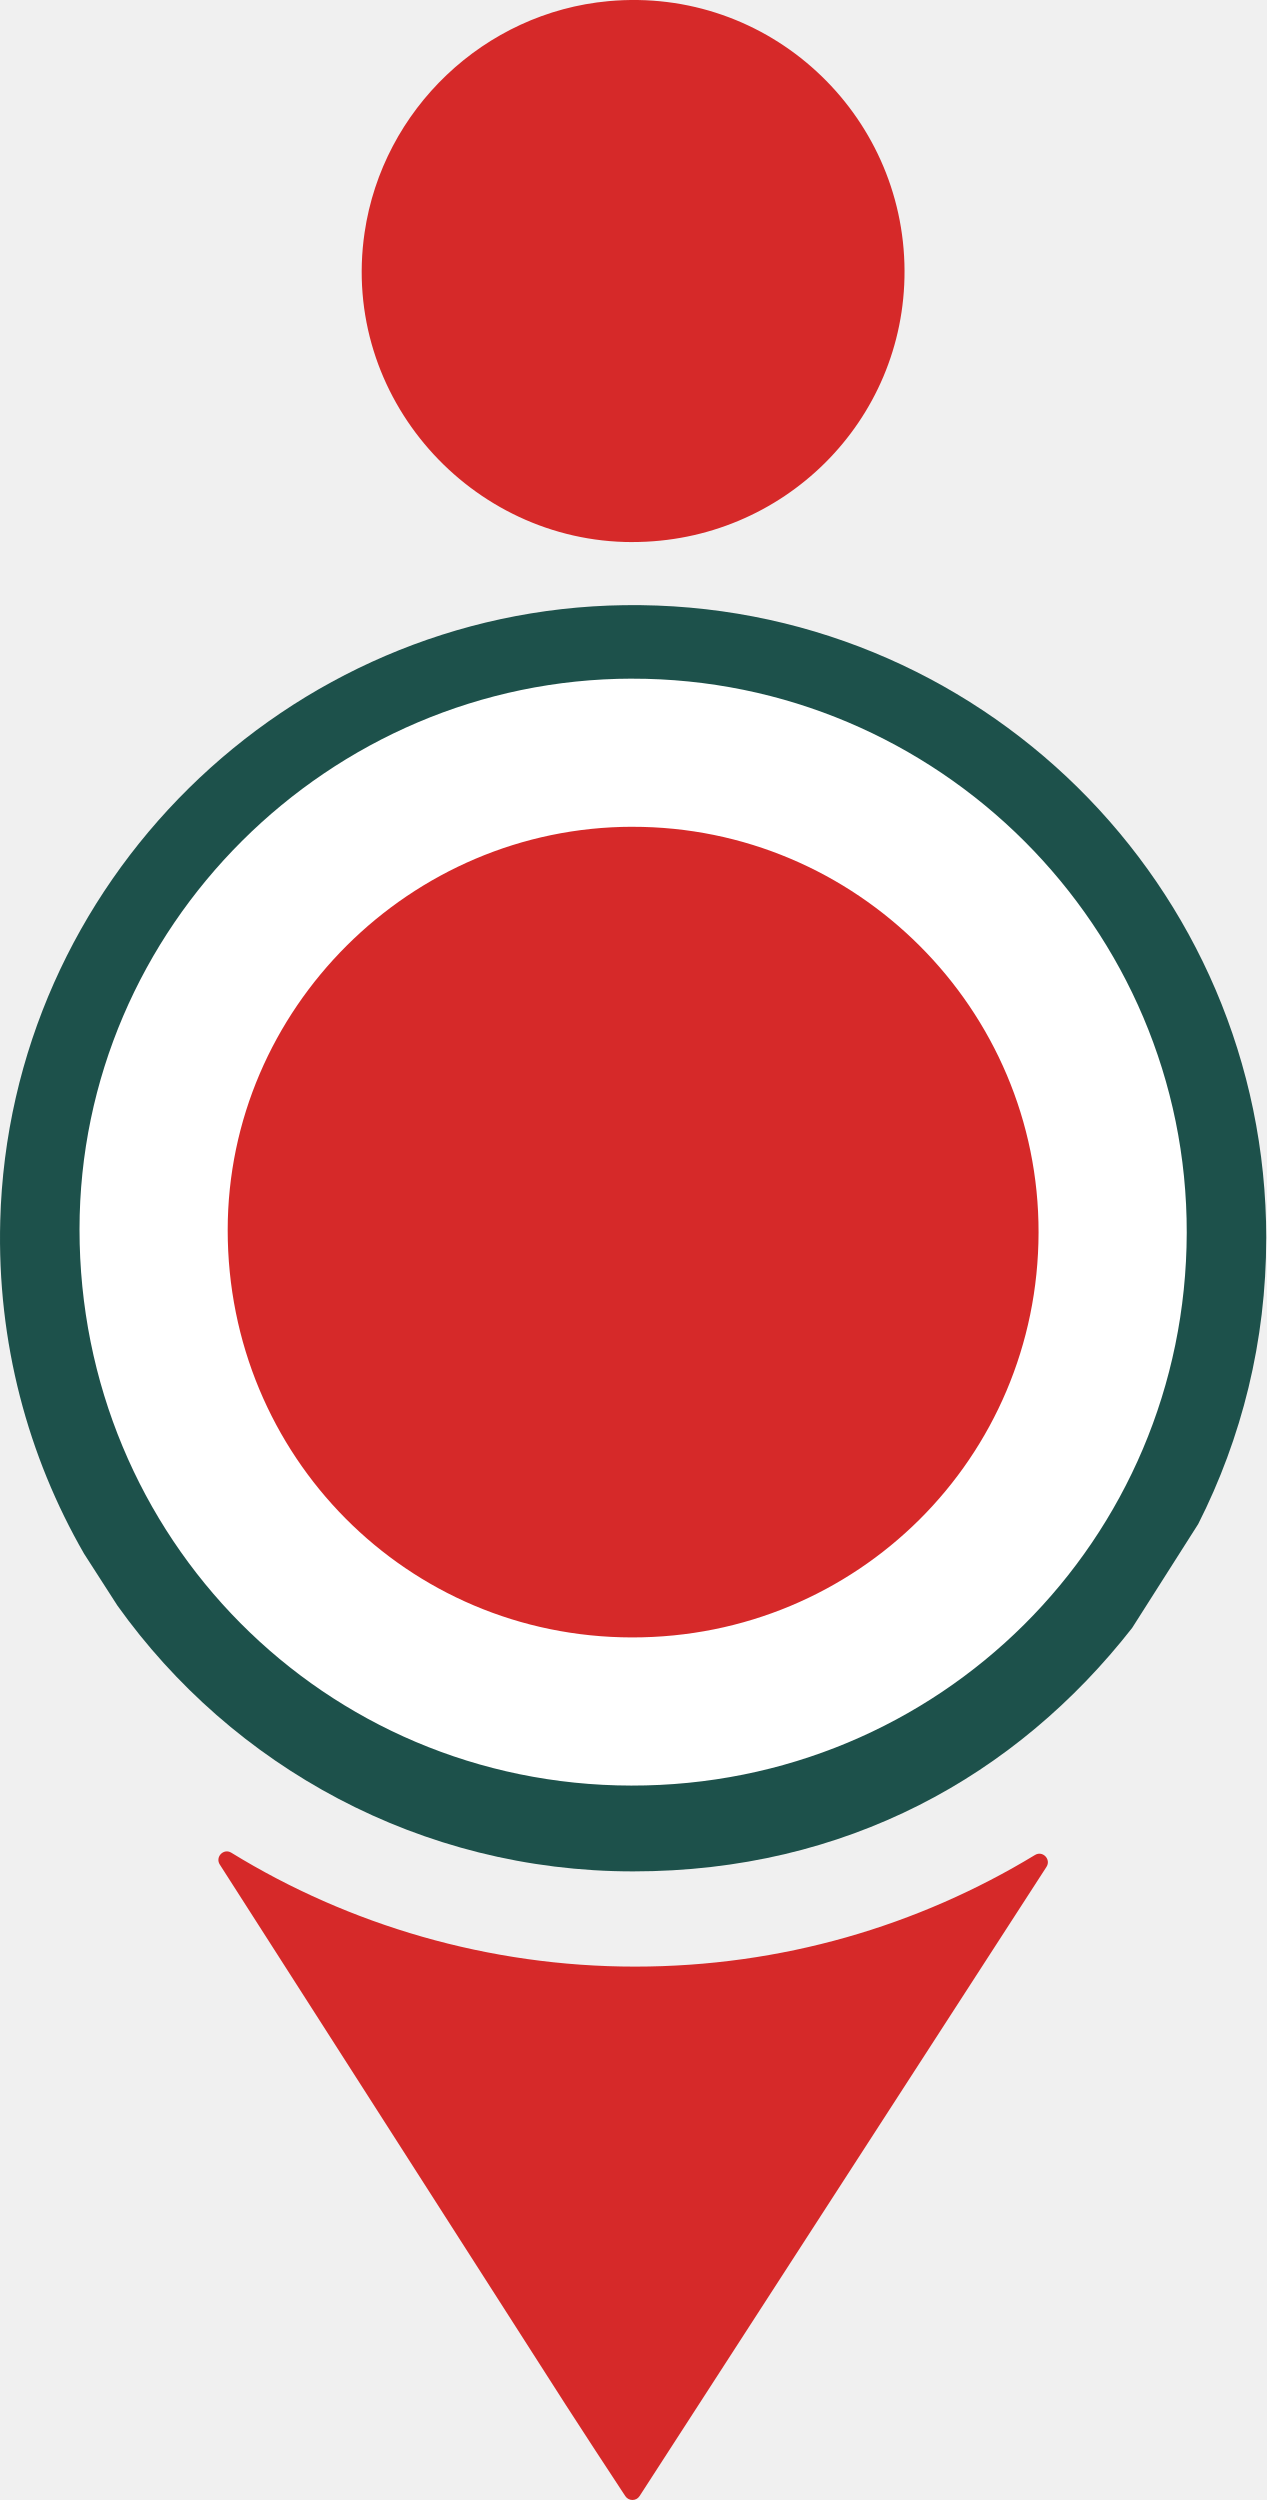
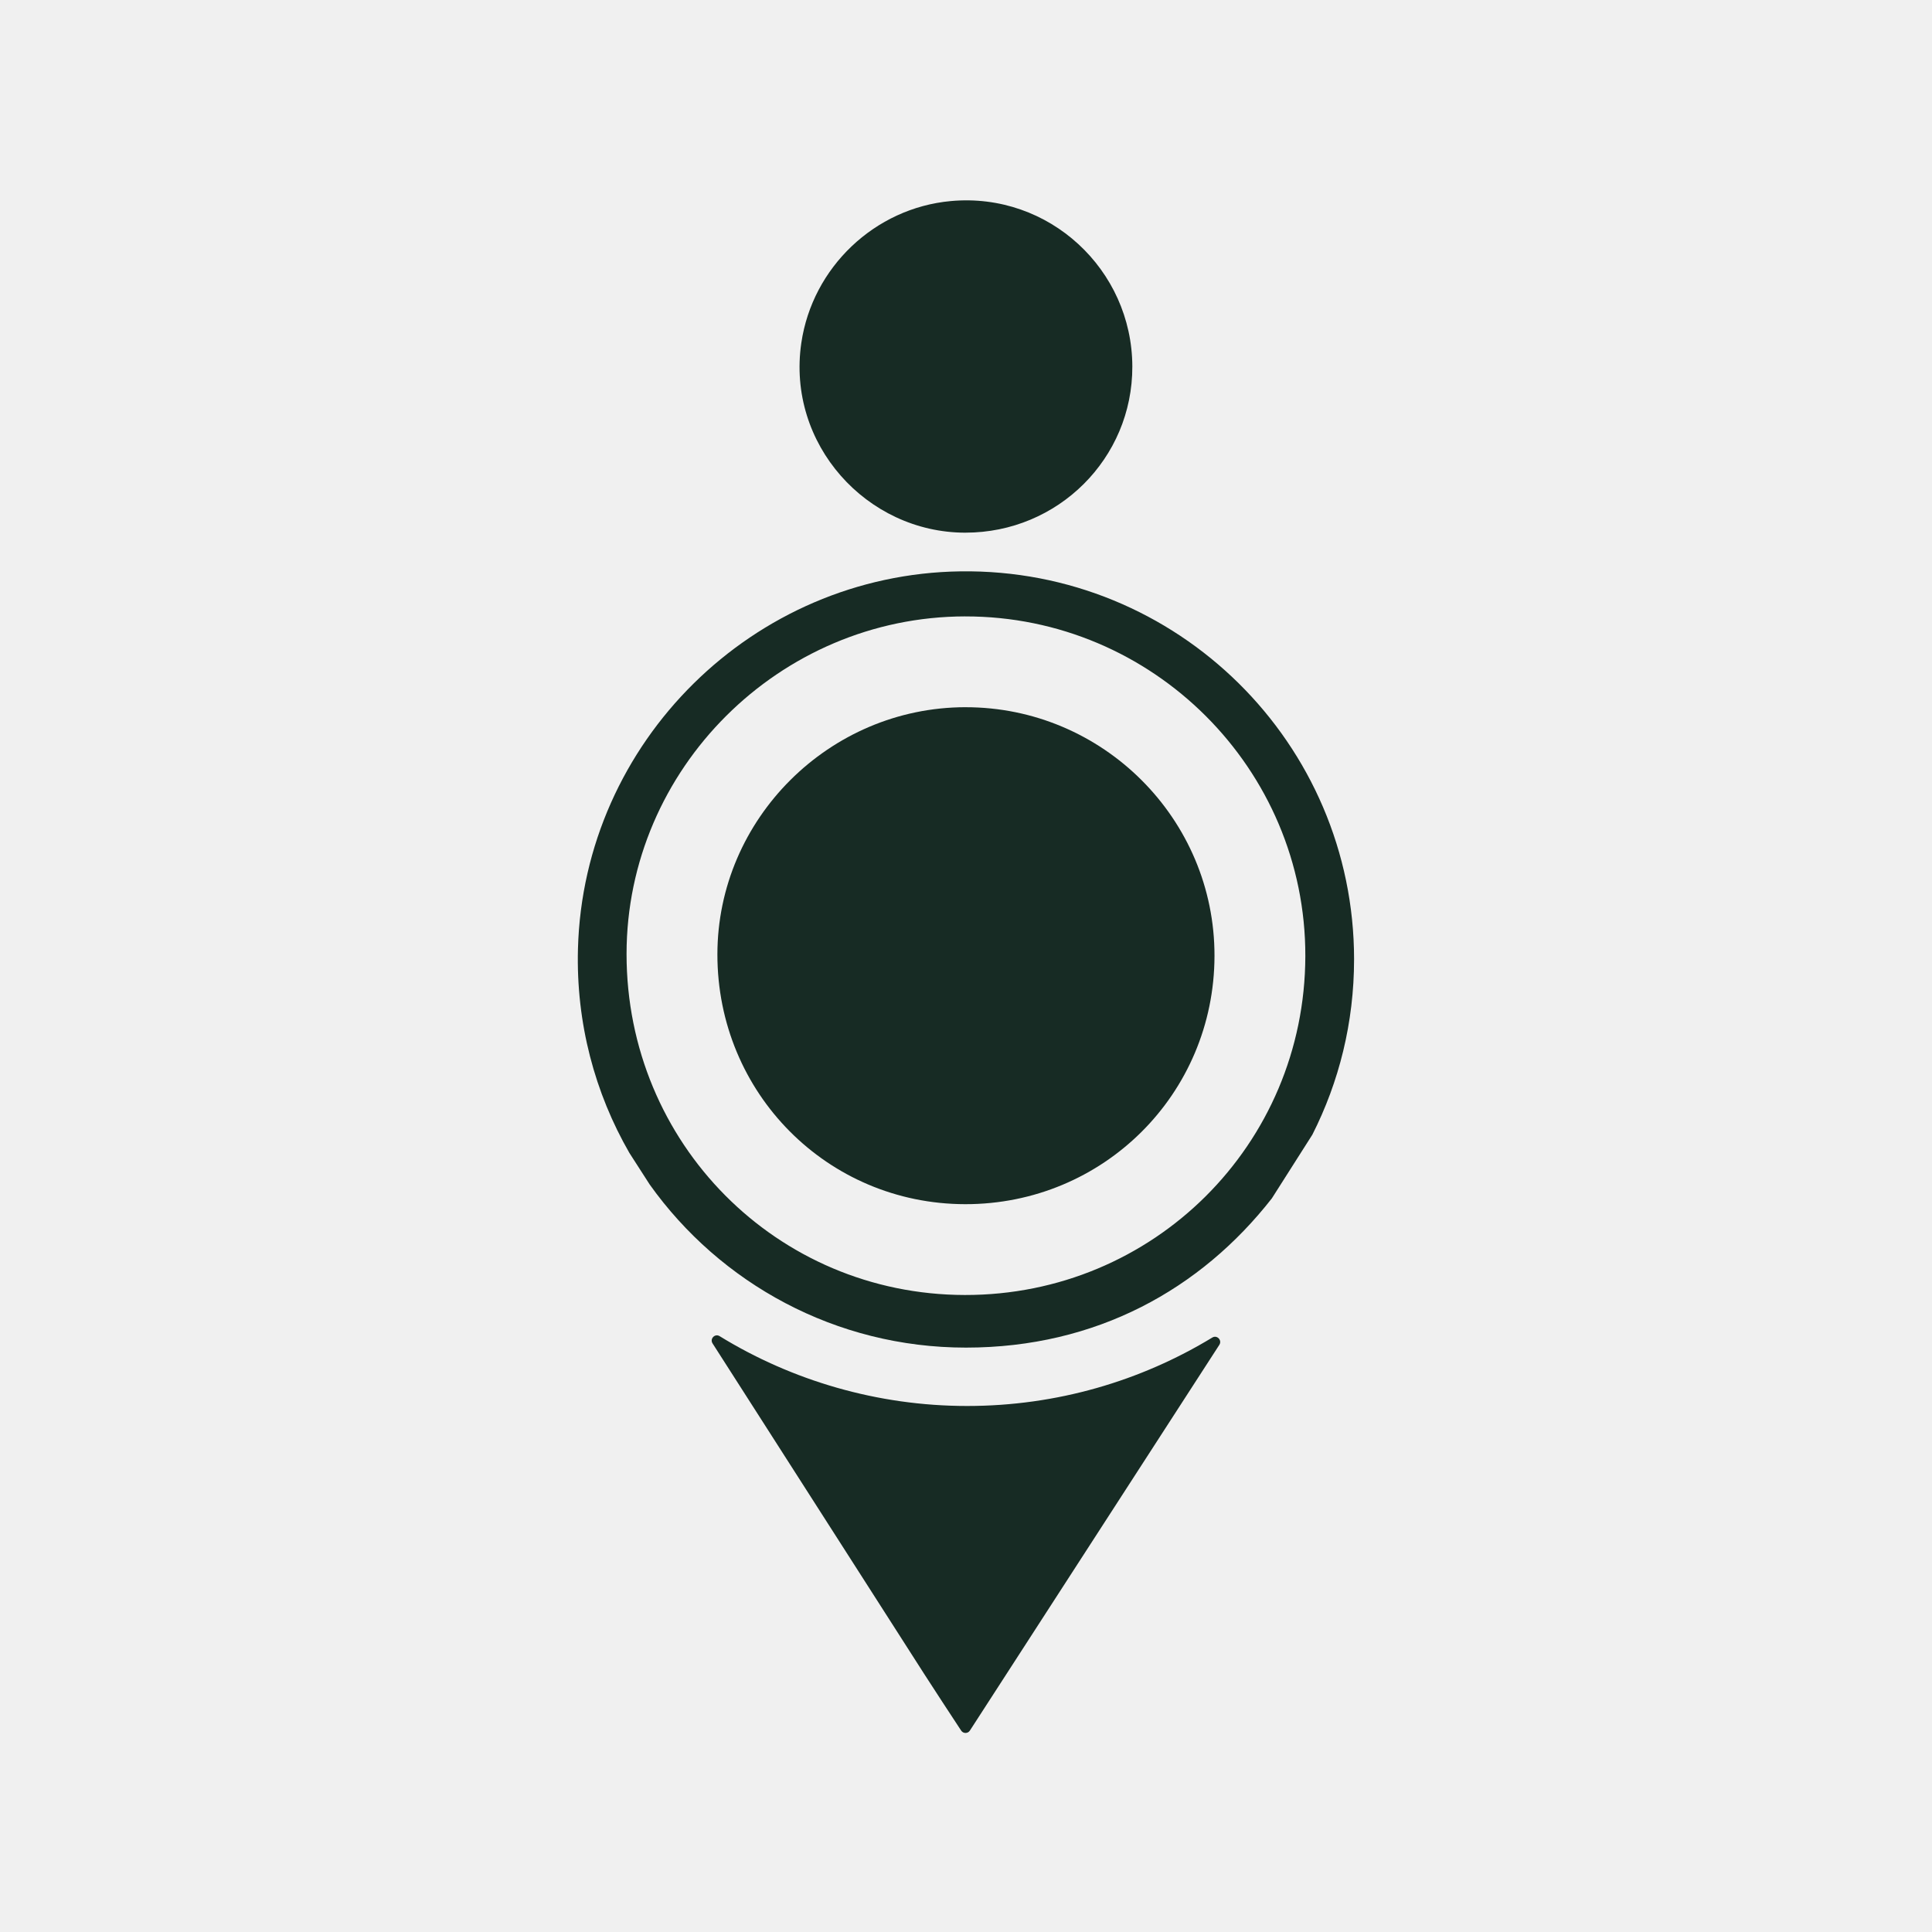
- <svg xmlns="http://www.w3.org/2000/svg" id="Layer_1" viewBox="0 0 433.94 856.74">
-   <defs>
-     <style>
-       .cls-1 {
-         fill: #fff;
-       }
- 
-       .cls-2 {
-         fill: #1d514b;
-       }
- 
-       .cls-3 {
-         fill: #d62929;
-       }
-     </style>
-   </defs>
-   <path class="cls-3" d="M216.66,185.77c-55.22-.02-99.99-49.58-91.72-106.04C131.14,37.43,165.98,4.28,208.55.39c54.94-5.01,101.27,38.38,101.43,92.45.15,51.41-41.56,92.94-93.32,92.92Z" />
-   <path class="cls-2" d="M433.94,424.34c0-120.85-98.81-218.63-220.05-216.95C98.13,209,3.18,302.66.08,418.39c-1.11,41.6,9.49,80.65,28.74,114.08,3.8,5.92,7.62,11.84,11.42,17.76,39.34,55.14,103.84,91.09,176.73,91.09s131.29-32.64,171-83.42c7.56-11.87,15.11-23.74,22.65-35.62,14.91-29.42,23.31-62.69,23.31-97.93Z" />
-   <path class="cls-1" d="M216.53,232.57c-103.88.15-189.26,85.27-189.28,188.72-.02,105.79,83.97,190.45,189.09,190.62,105.42.16,190.11-84.11,190.35-189.41.23-104.65-85.3-190.07-190.16-189.92Z" />
-   <path class="cls-3" d="M216.65,283.33c-76.08.11-138.6,62.45-138.62,138.21-.02,77.47,61.49,139.48,138.48,139.6,77.21.12,139.23-61.6,139.4-138.71.17-76.64-62.47-139.2-139.26-139.09Z" />
-   <path class="cls-3" d="M358.62,639.77c1.67-2.58-1.3-5.67-3.92-4.08-39.97,24.27-86.88,38.26-137.07,38.26s-98.12-14.28-138.37-39.04c-2.62-1.61-5.6,1.47-3.94,4.06,39.53,61.75,79.05,123.51,118.61,185.24,6.59,10.27,13.32,20.45,20.36,31.2,1.15,1.76,3.74,1.77,4.88,0l139.46-215.65Z" />
+ <svg xmlns="http://www.w3.org/2000/svg" width="240" height="240" viewBox="0 0 240 240" fill="none">
+   <path d="M119.924 66.171C107.653 66.167 97.704 55.153 99.542 42.607C100.92 33.207 108.662 25.84 118.122 24.976C130.331 23.862 140.627 33.505 140.662 45.52C140.696 56.944 131.427 66.173 119.924 66.169V66.171Z" fill="#172B24" />
+   <path fill-rule="evenodd" clip-rule="evenodd" d="M119.309 70.976C146.251 70.602 168.209 92.331 168.209 119.187L168.207 119.189C168.207 127.02 166.34 134.413 163.027 140.951C161.351 143.591 159.673 146.229 157.993 148.867C149.169 160.151 136.191 167.405 119.993 167.405C103.796 167.405 89.462 159.416 80.72 147.162C80.298 146.505 79.874 145.847 79.451 145.189C79.028 144.531 78.604 143.873 78.182 143.216C73.904 135.787 71.549 127.109 71.796 117.865C72.484 92.147 93.584 71.334 119.309 70.976ZM77.833 118.509C77.838 95.52 96.811 76.605 119.896 76.571V76.573C143.198 76.54 162.204 95.522 162.153 118.778C162.1 142.178 143.28 160.905 119.853 160.869C96.493 160.831 77.829 142.018 77.833 118.509Z" fill="#172B24" />
+   <path d="M119.922 87.851C103.016 87.876 89.122 101.729 89.118 118.564C89.113 135.78 102.782 149.56 119.891 149.587C137.049 149.613 150.831 135.898 150.869 118.762C150.907 101.731 136.987 87.829 119.922 87.853V87.851Z" fill="#172B24" />
+   <path d="M151.471 167.06C151.842 166.487 151.182 165.8 150.6 166.153C141.718 171.547 131.293 174.656 120.14 174.656C108.987 174.656 98.336 171.482 89.391 165.98C88.809 165.622 88.147 166.307 88.516 166.882C97.3 180.604 106.082 194.329 114.873 208.047C116.338 210.329 117.833 212.591 119.398 214.98C119.653 215.371 120.229 215.373 120.482 214.98L151.473 167.058L151.471 167.06Z" fill="#172B24" />
</svg>
